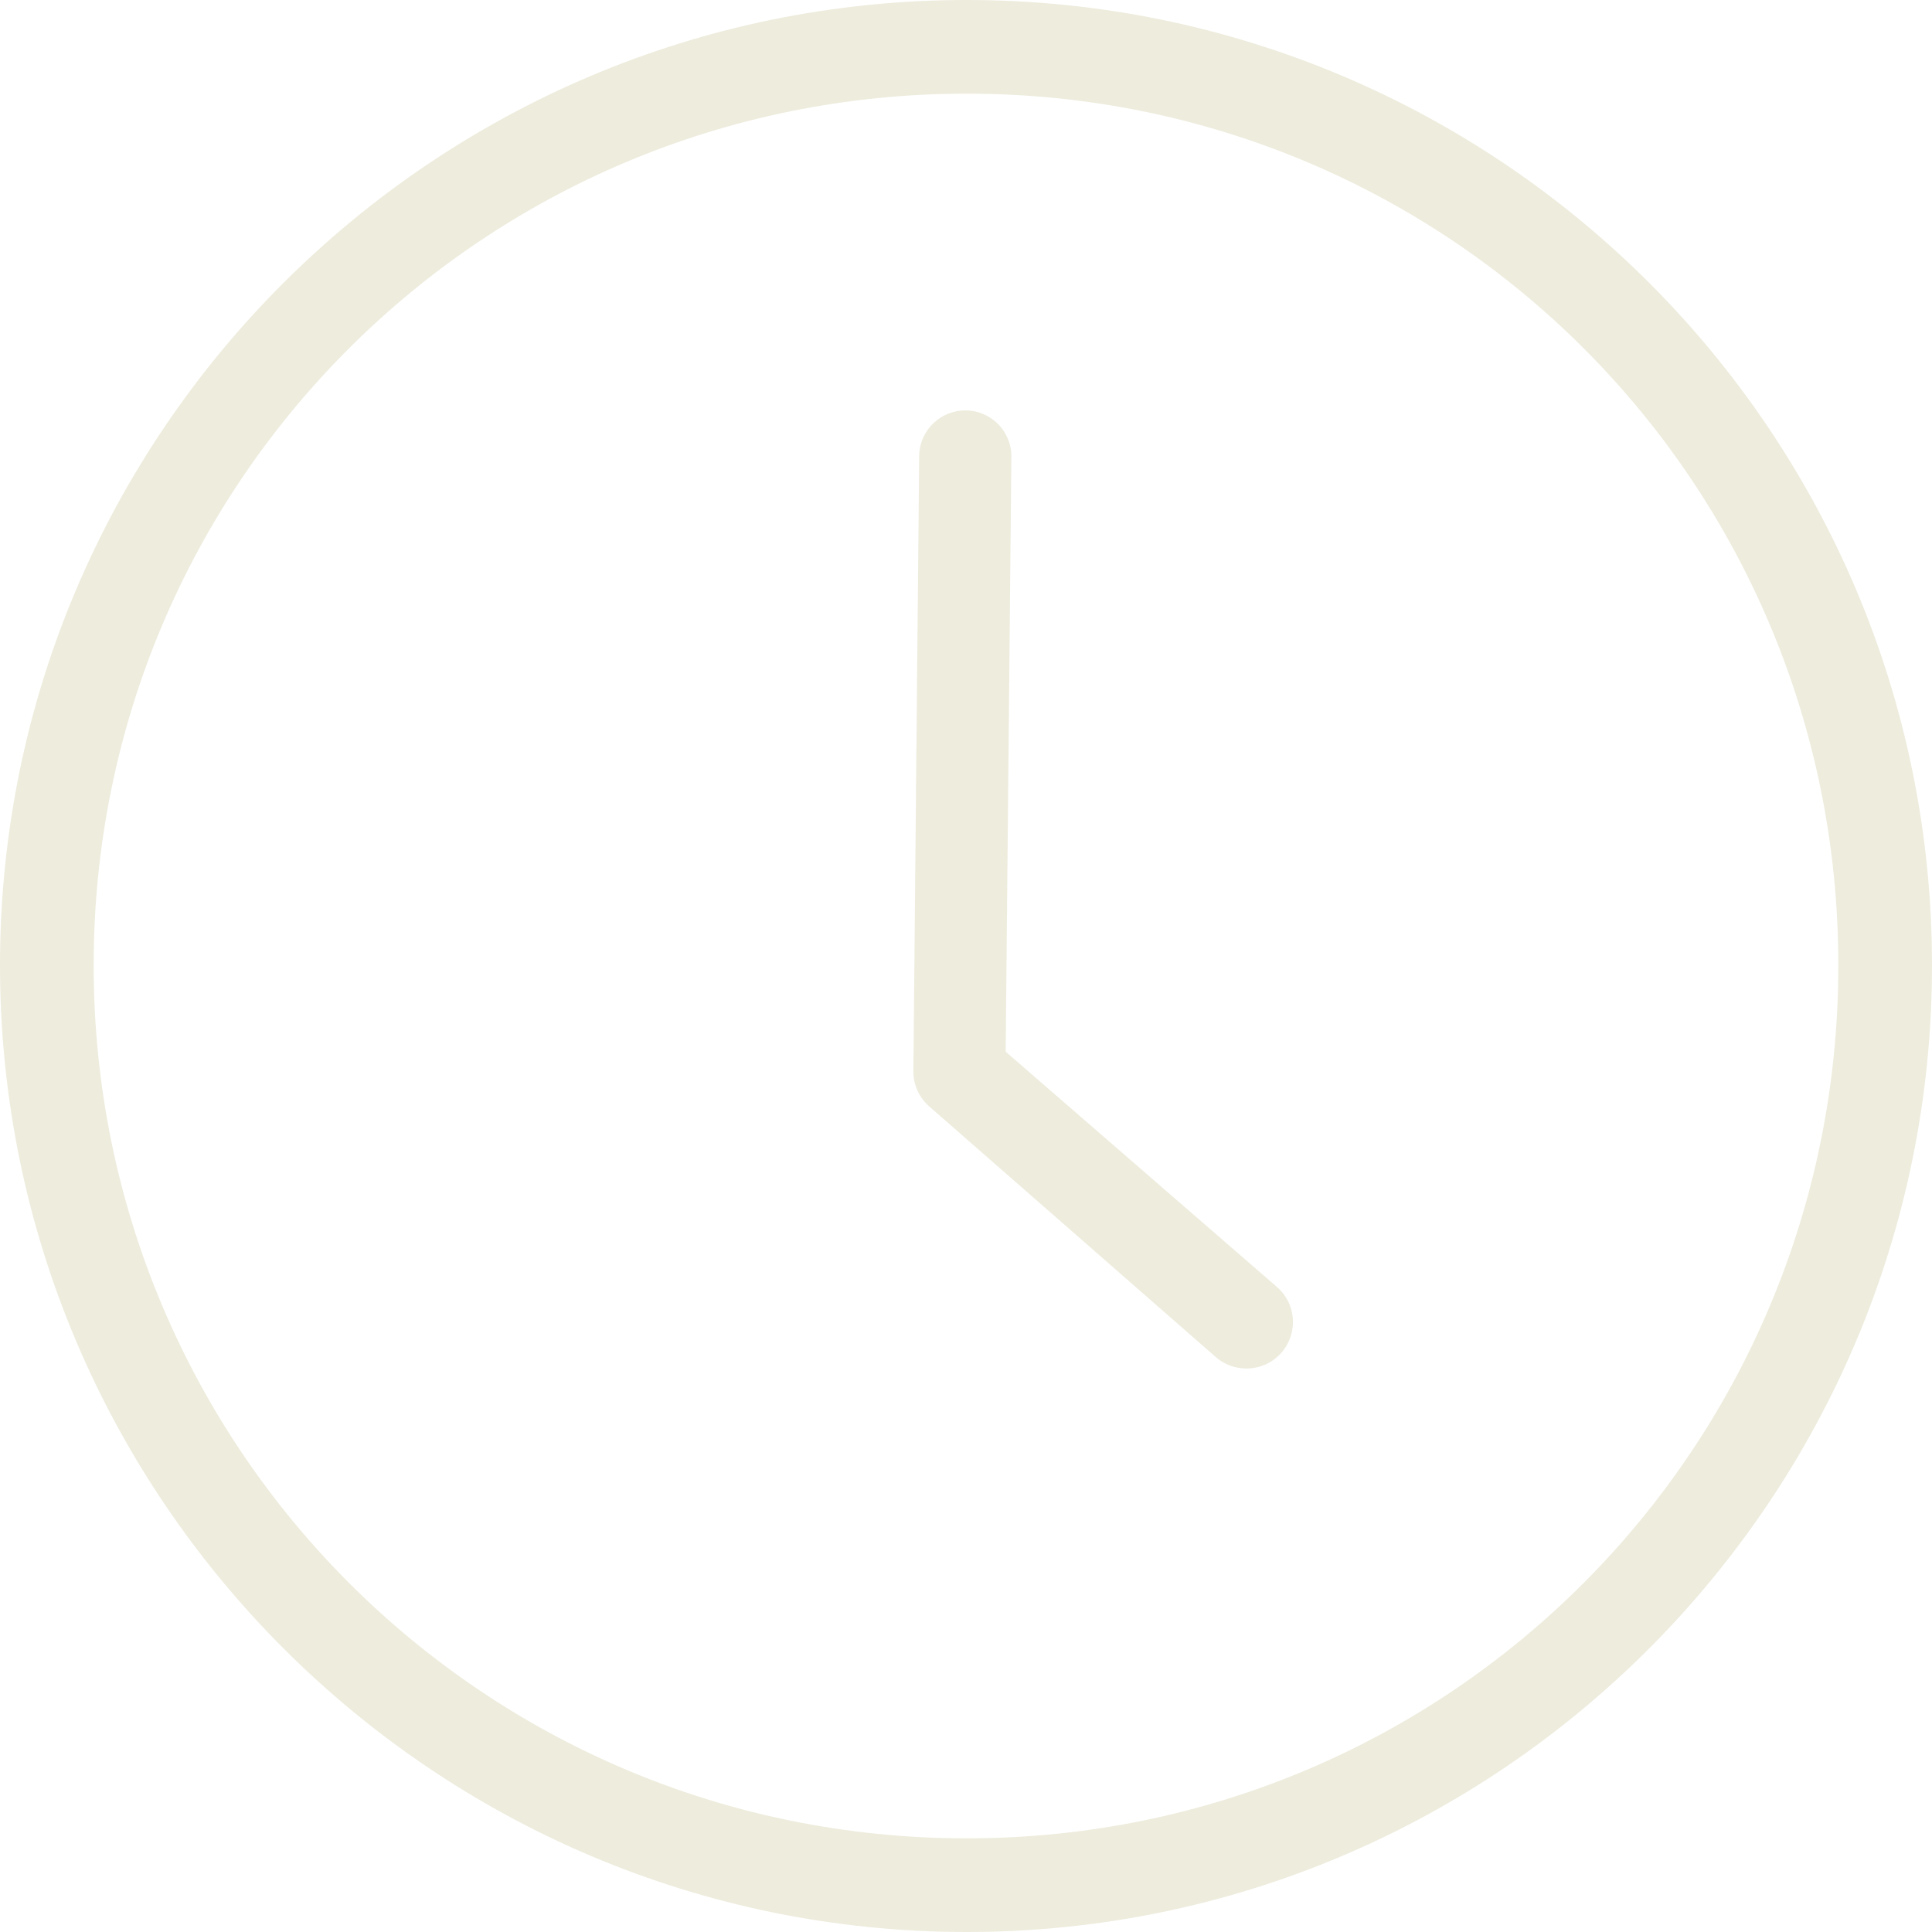
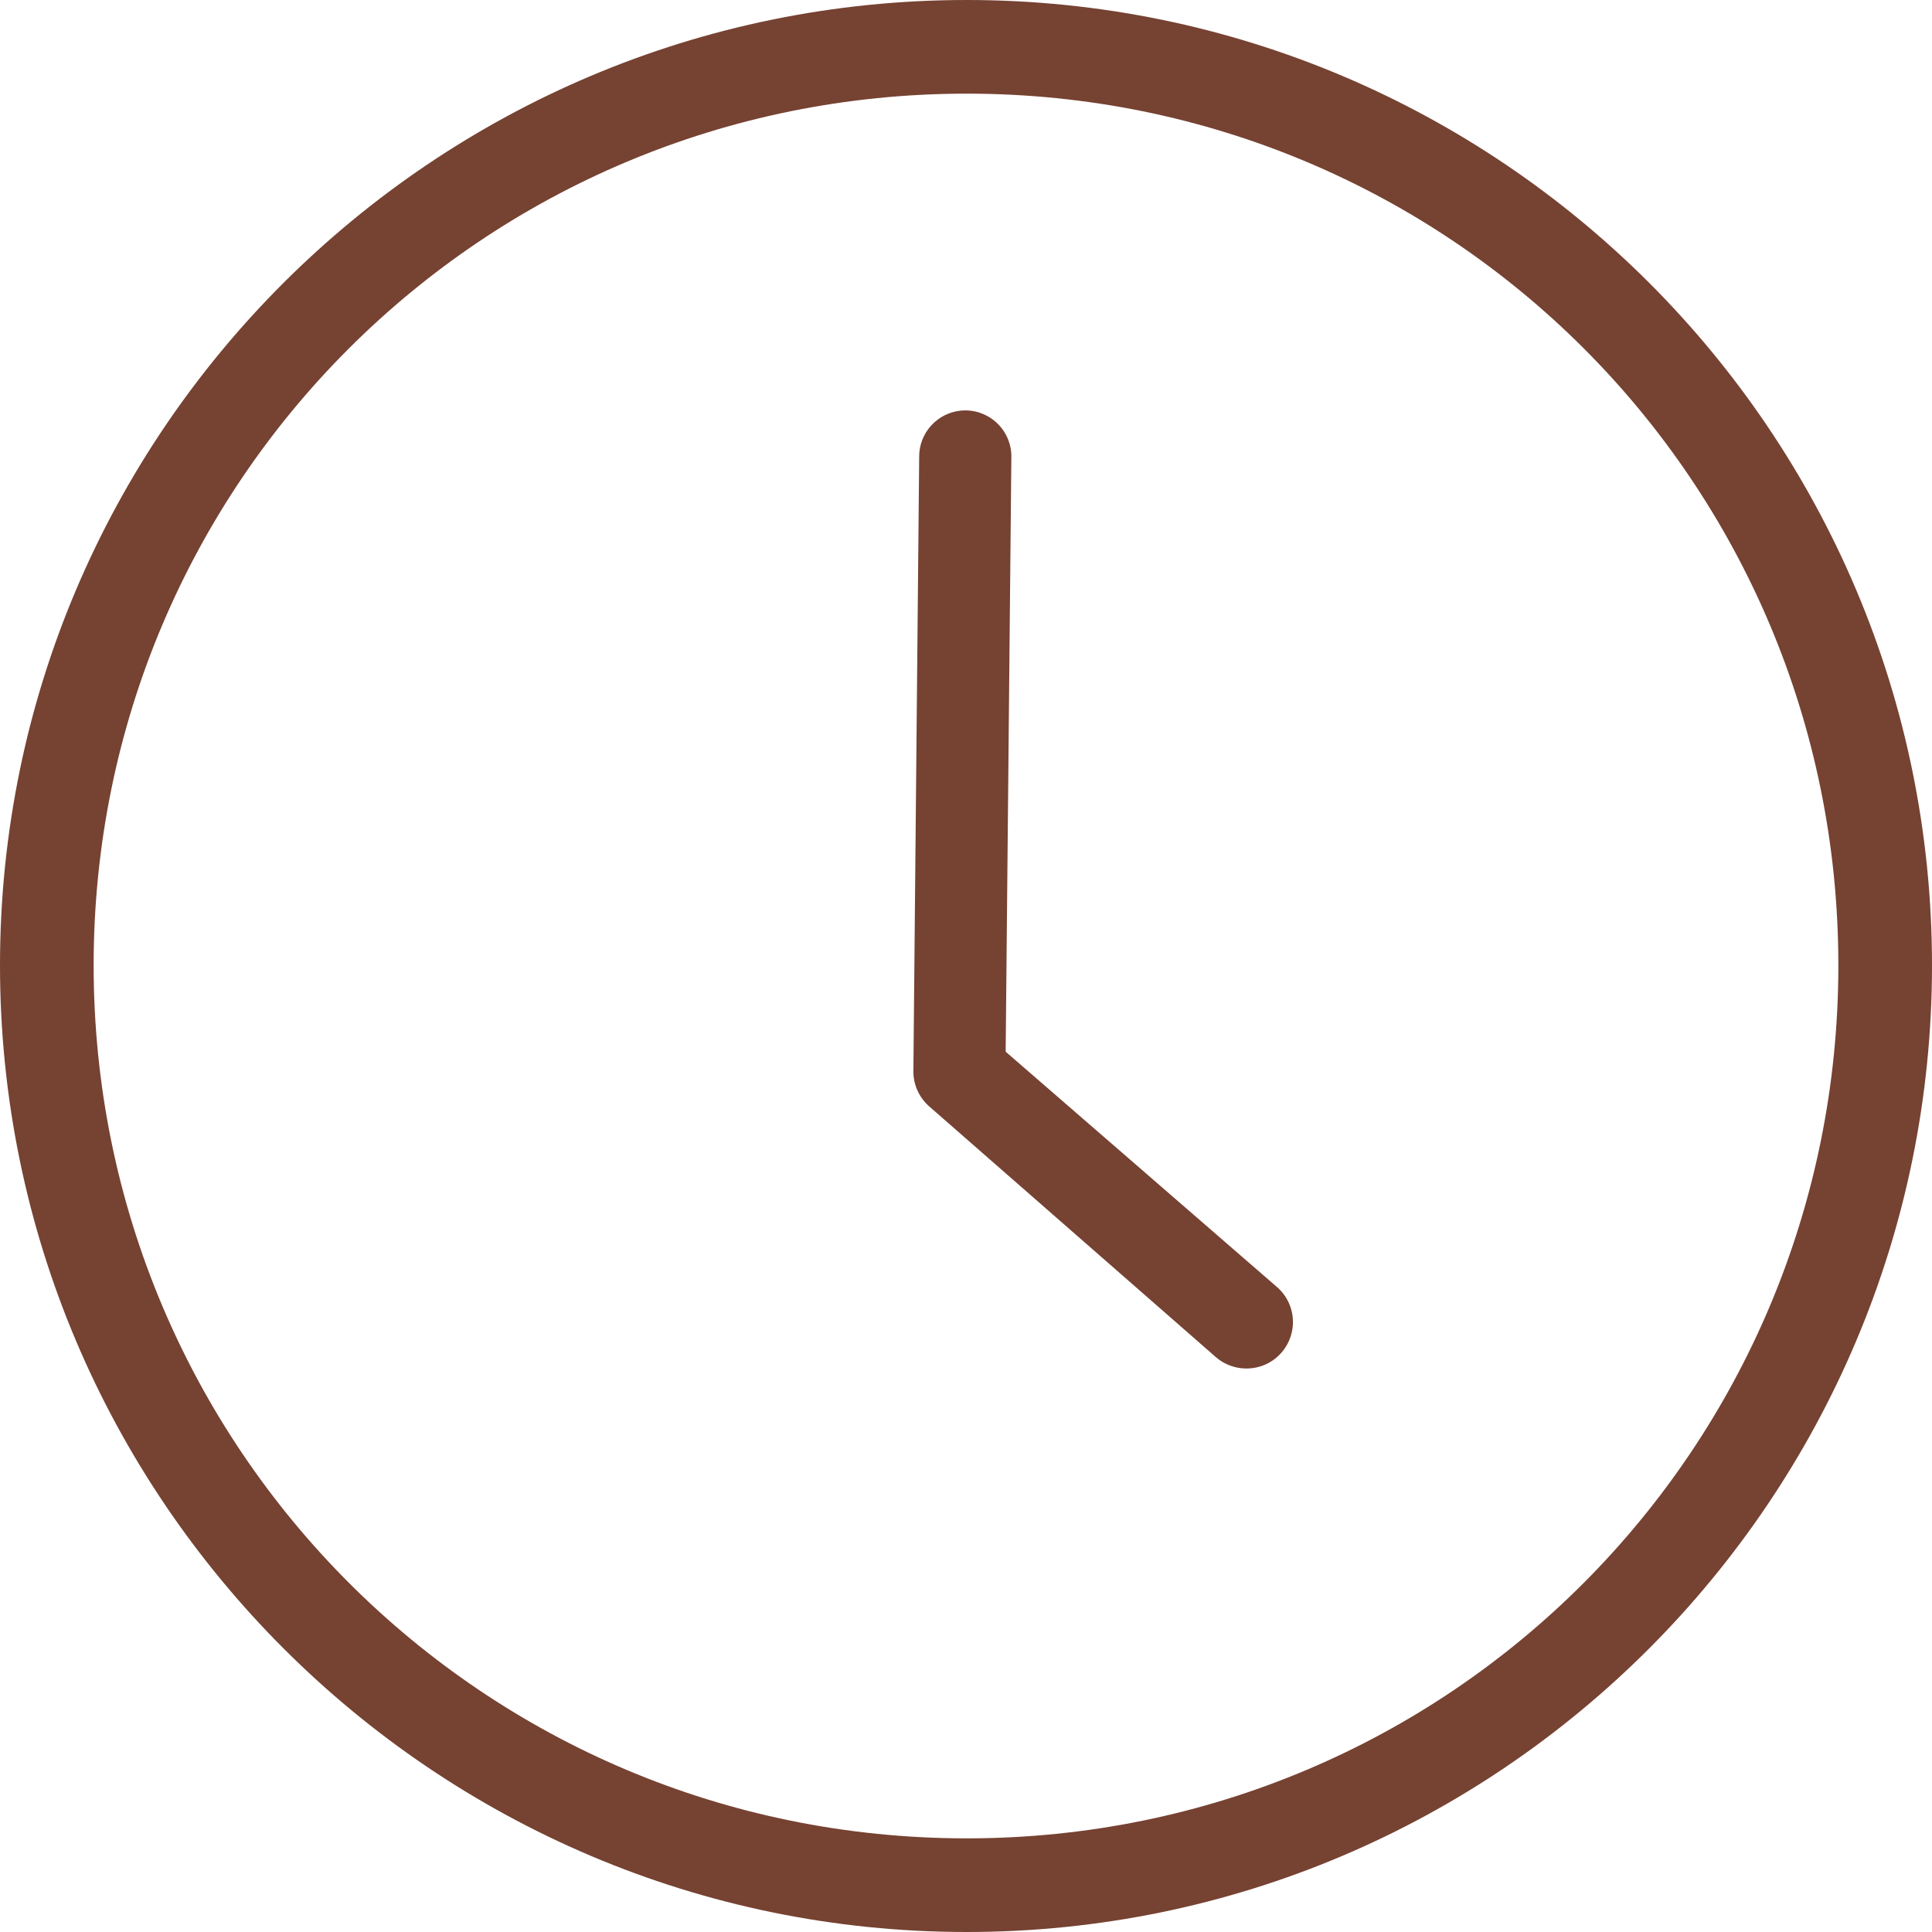
<svg xmlns="http://www.w3.org/2000/svg" width="17" height="17" viewBox="0 0 17 17">
-   <path fill="#EEECDD" d="M8.506,98 C3.818,98 0,101.805 0,106.494 C0,111.182 3.818,115 8.506,115 C13.195,115 17,111.182 17,106.494 C17,101.805 13.195,98 8.506,98 Z M8.506,98.824 C12.757,98.824 16.176,102.243 16.176,106.494 C16.176,110.744 12.757,114.176 8.506,114.176 C4.256,114.176 0.824,110.744 0.824,106.494 C0.824,102.243 4.256,98.824 8.506,98.824 Z M8.456,101.613 C8.247,101.633 8.087,101.809 8.088,102.019 L8.037,107.432 C8.038,107.549 8.089,107.659 8.177,107.736 L10.699,109.942 C10.81,110.038 10.964,110.067 11.103,110.019 C11.241,109.971 11.343,109.852 11.37,109.707 C11.397,109.563 11.344,109.415 11.232,109.321 L8.849,107.254 L8.899,102.031 C8.903,101.915 8.857,101.802 8.772,101.722 C8.687,101.642 8.572,101.602 8.456,101.613 Z" transform="translate(0 -98)" />
+   <path fill="#764232" d="M8.506,98 C3.818,98 0,101.805 0,106.494 C0,111.182 3.818,115 8.506,115 C13.195,115 17,111.182 17,106.494 C17,101.805 13.195,98 8.506,98 Z M8.506,98.824 C12.757,98.824 16.176,102.243 16.176,106.494 C16.176,110.744 12.757,114.176 8.506,114.176 C4.256,114.176 0.824,110.744 0.824,106.494 C0.824,102.243 4.256,98.824 8.506,98.824 Z M8.456,101.613 C8.247,101.633 8.087,101.809 8.088,102.019 L8.037,107.432 C8.038,107.549 8.089,107.659 8.177,107.736 L10.699,109.942 C10.81,110.038 10.964,110.067 11.103,110.019 C11.241,109.971 11.343,109.852 11.37,109.707 C11.397,109.563 11.344,109.415 11.232,109.321 L8.849,107.254 L8.899,102.031 C8.903,101.915 8.857,101.802 8.772,101.722 C8.687,101.642 8.572,101.602 8.456,101.613 Z" transform="translate(0 -98)" />
</svg>
